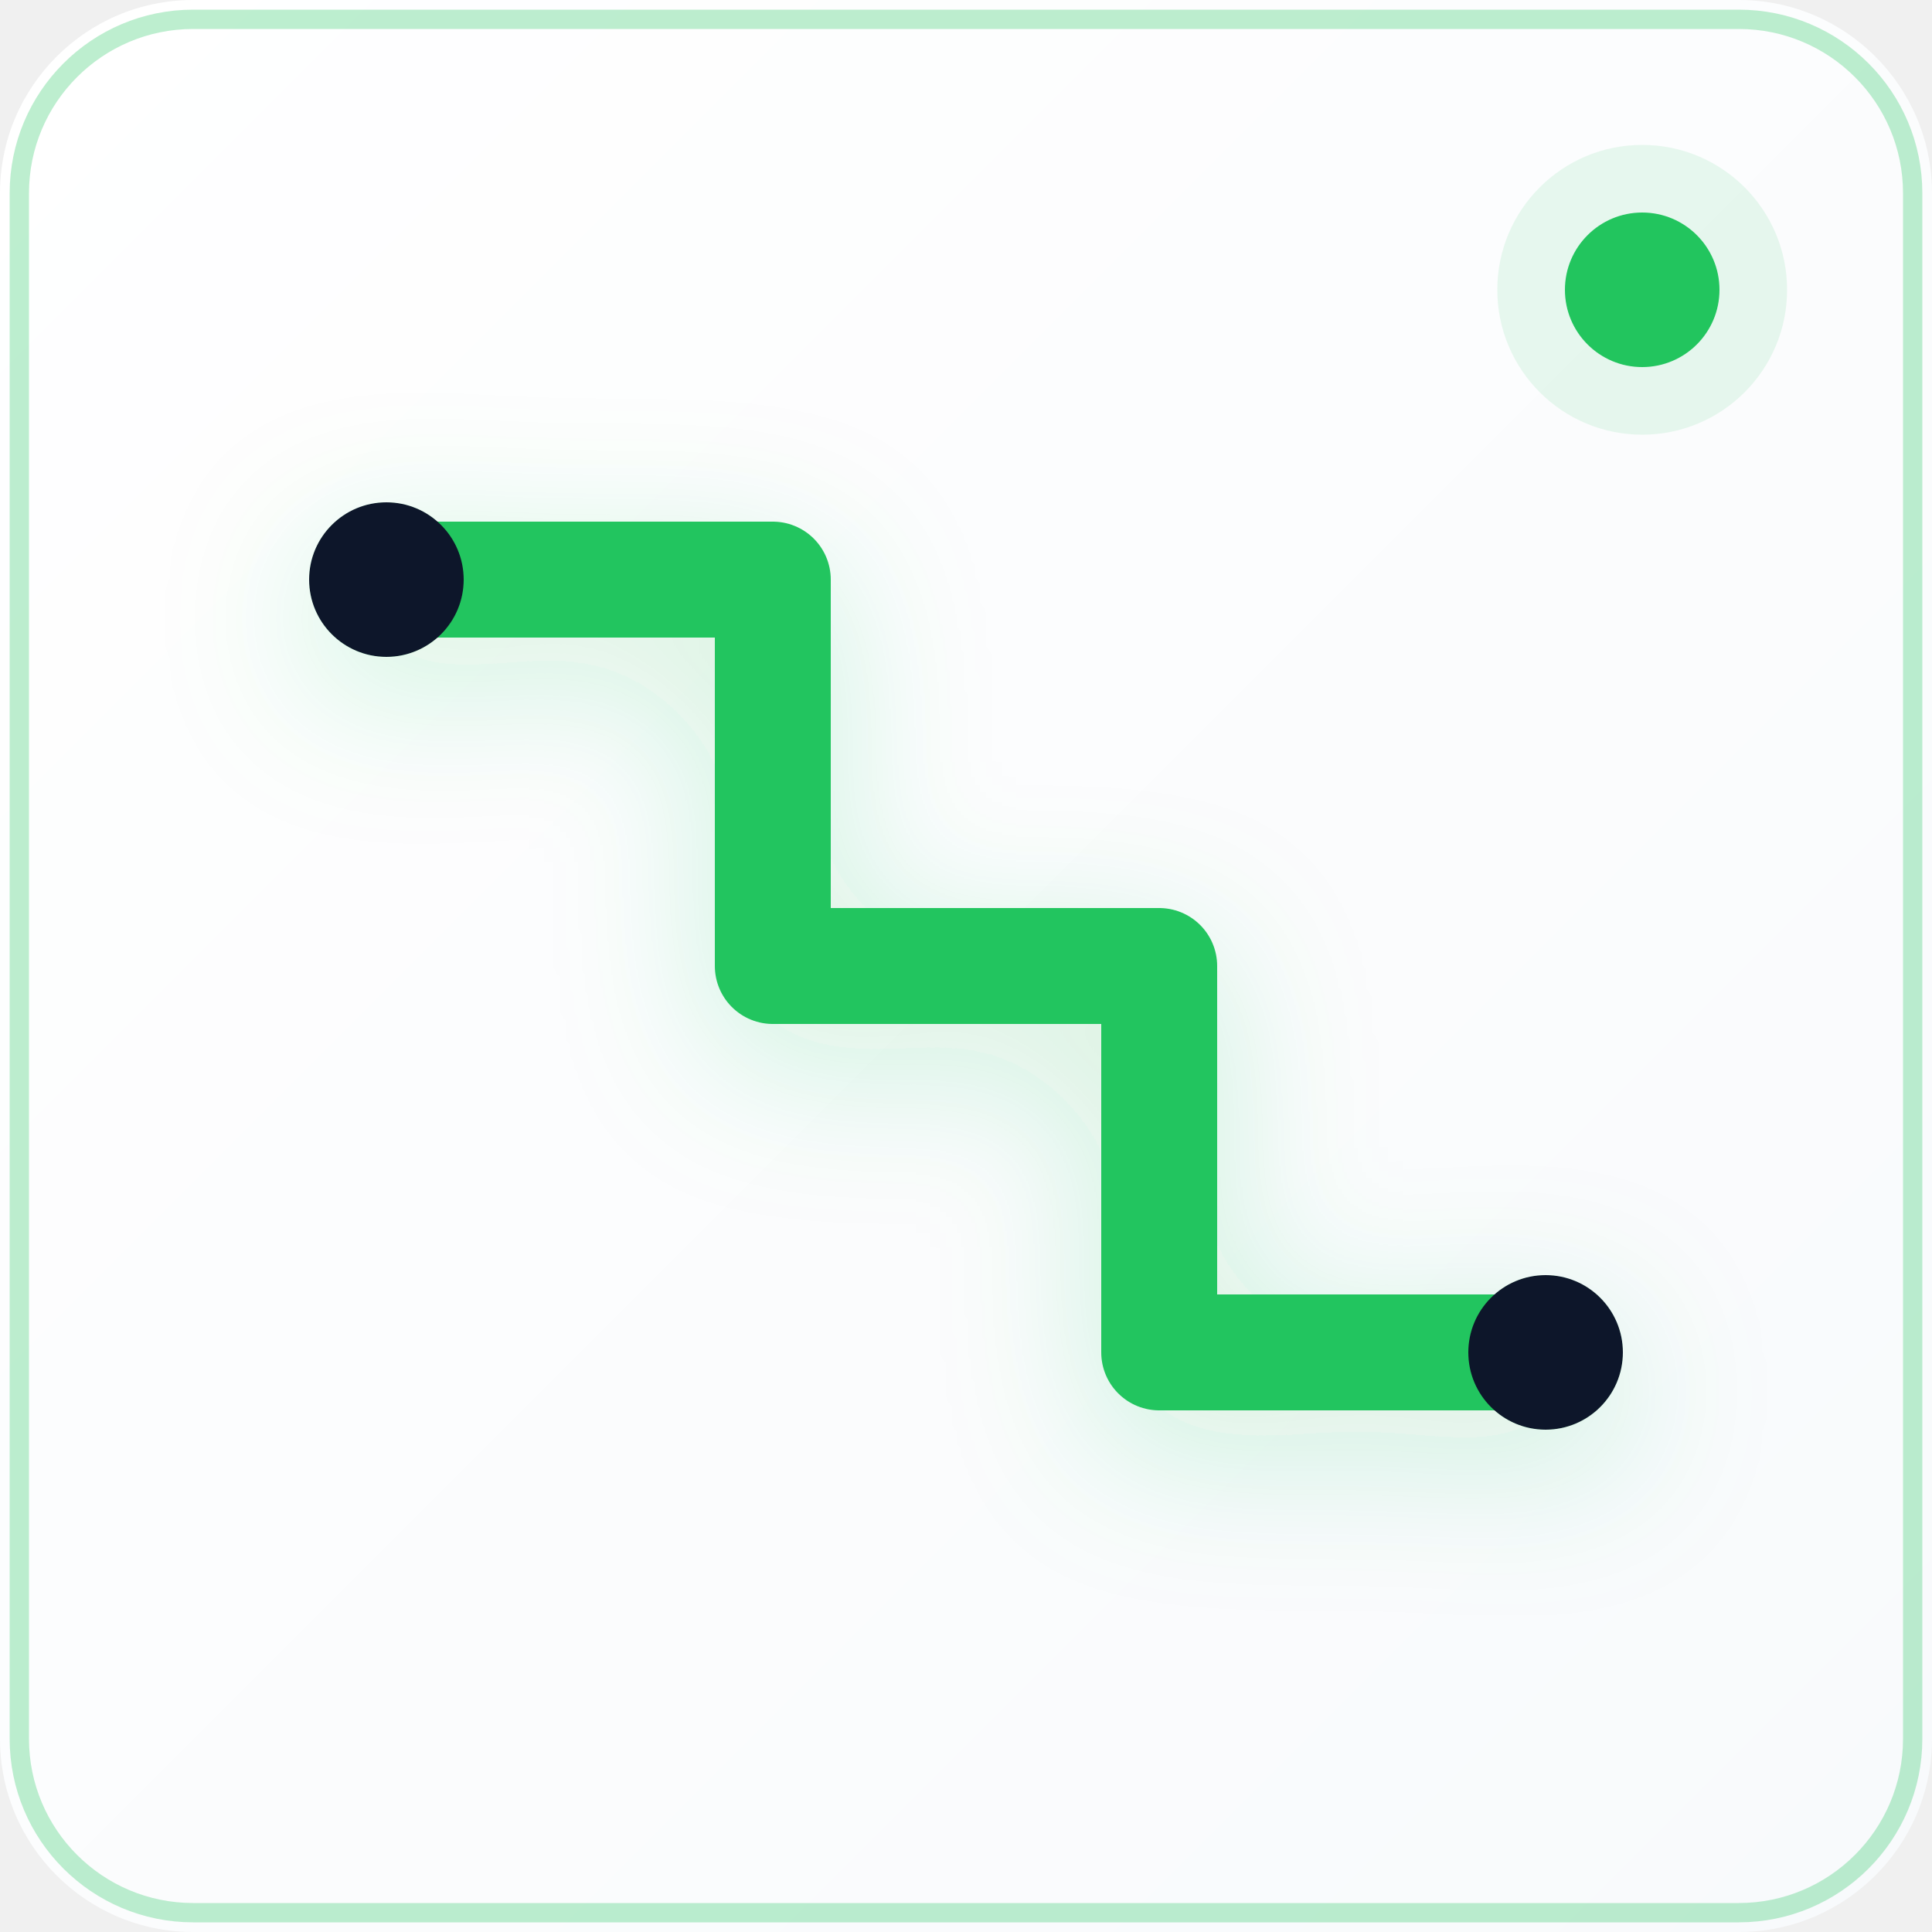
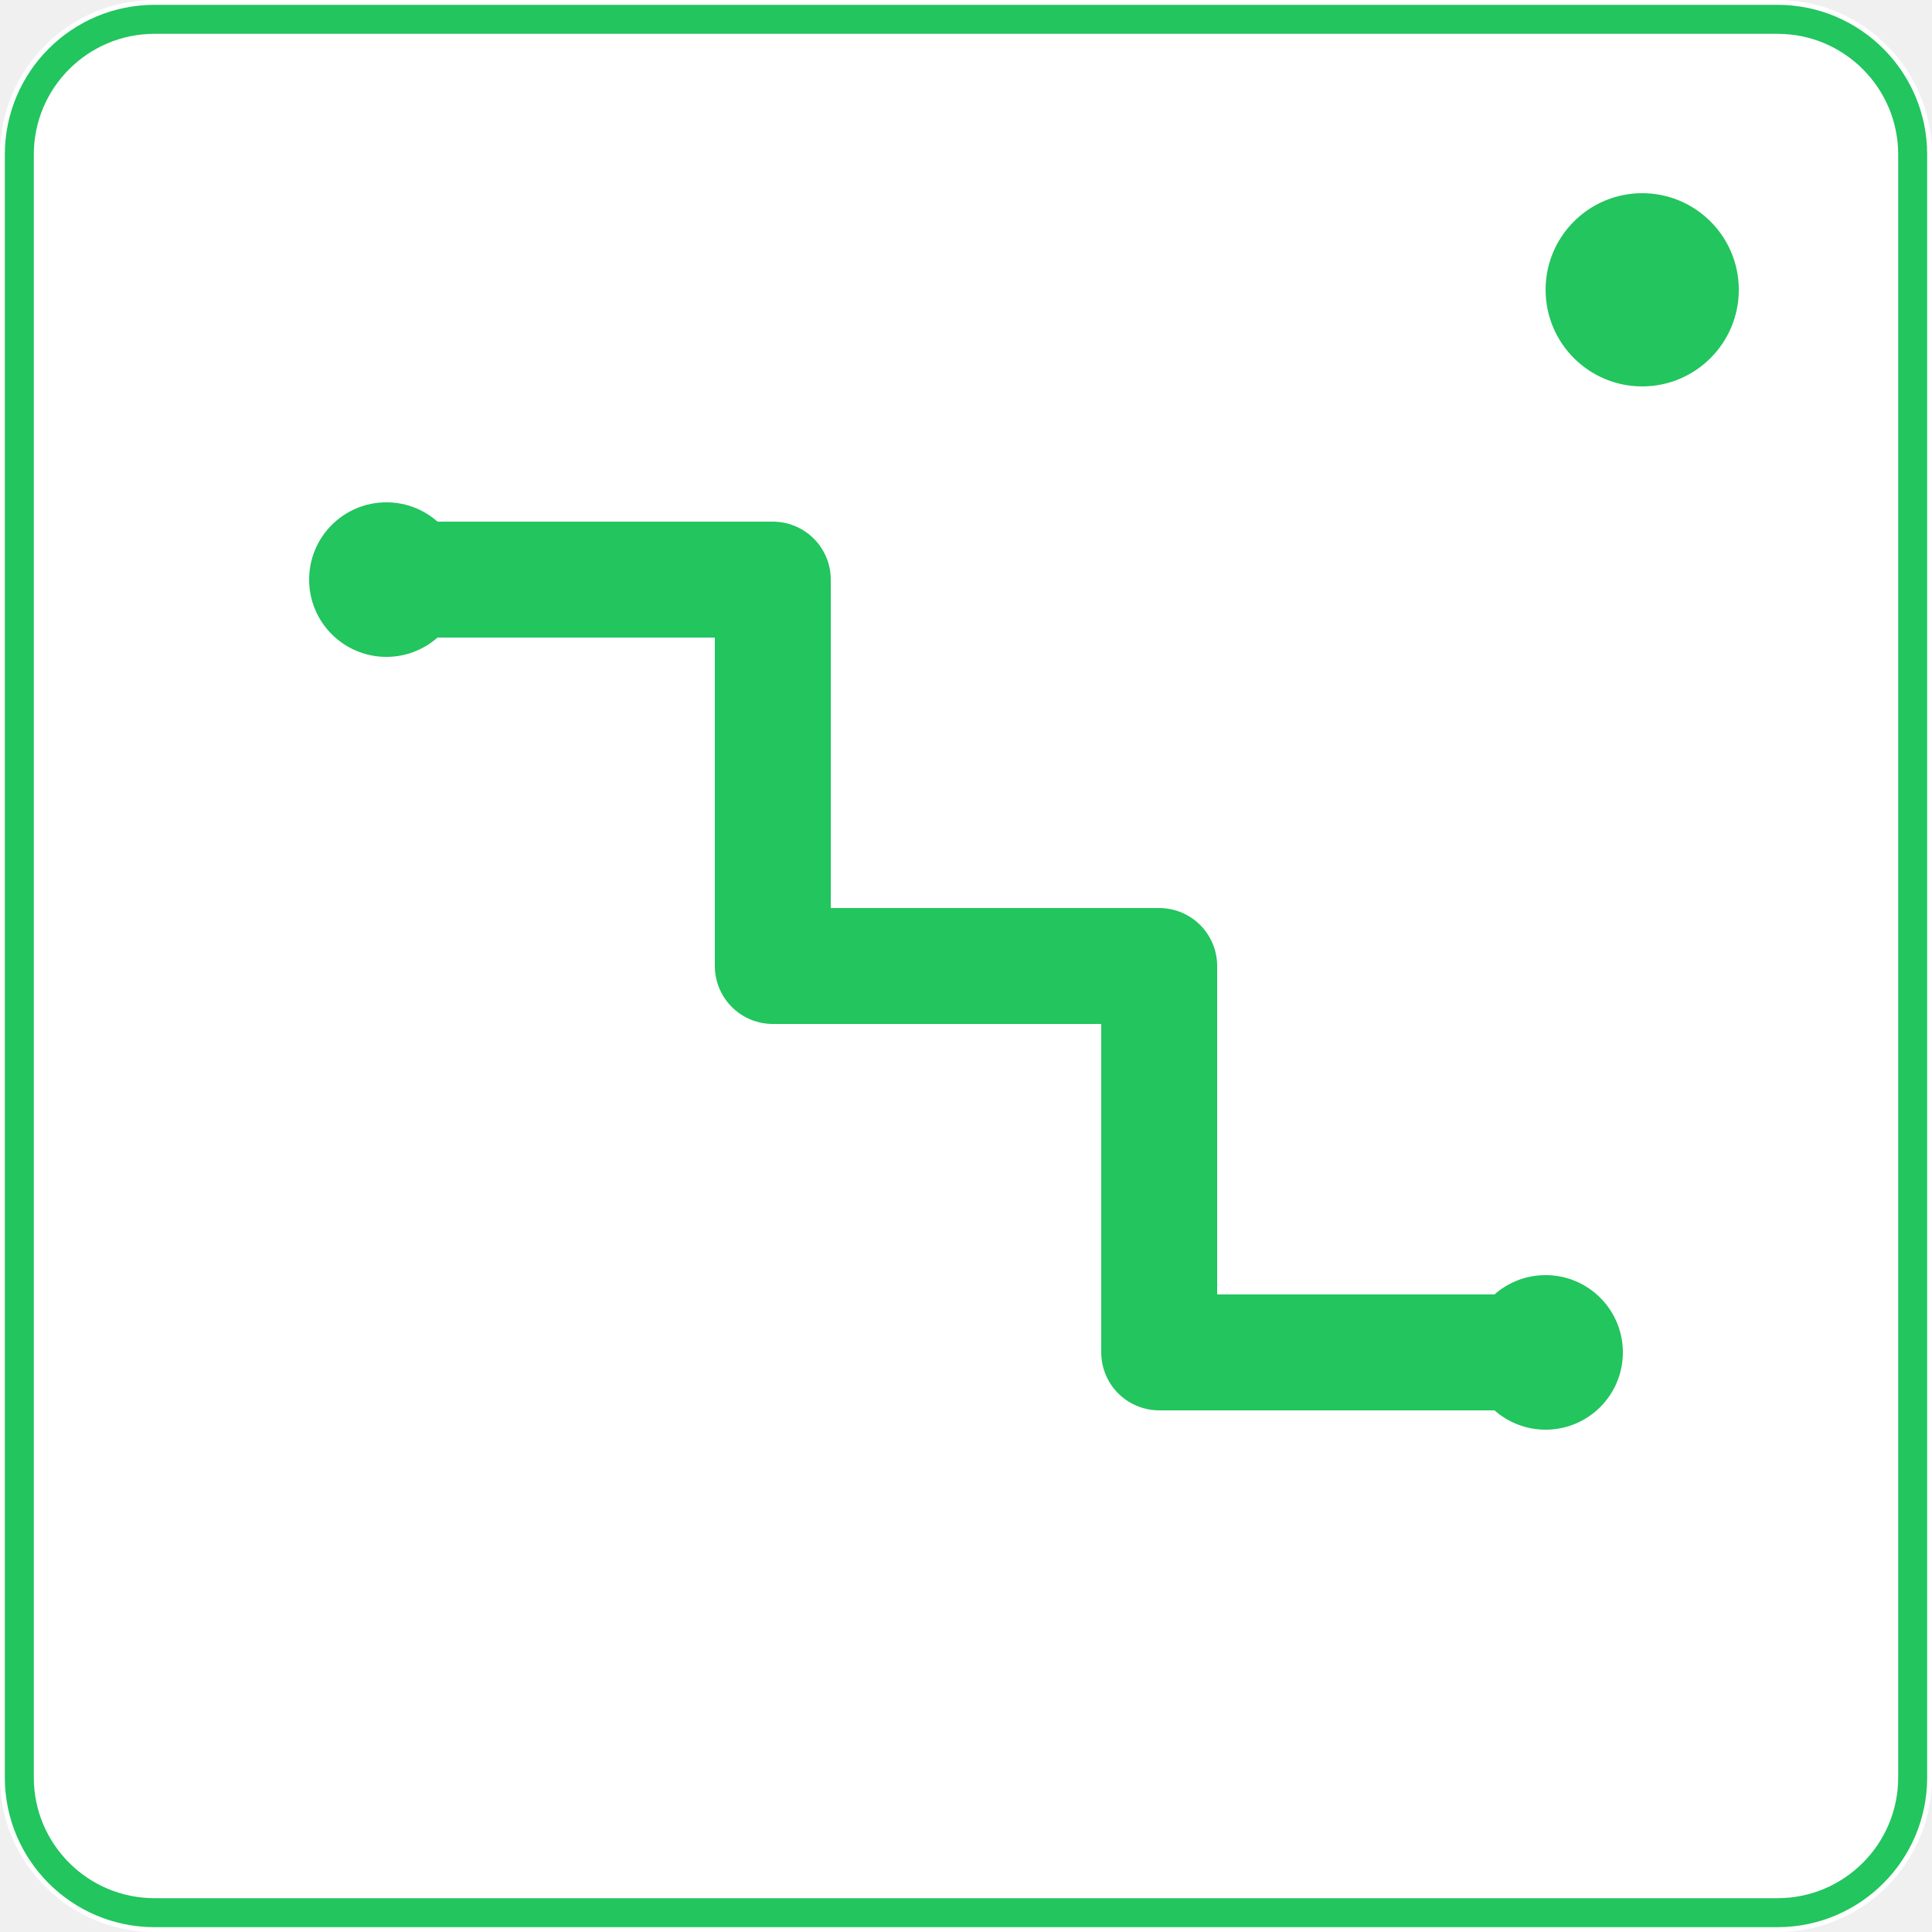
<svg xmlns="http://www.w3.org/2000/svg" viewBox="0 0 200 200">
-   <defs>
-     <linearGradient id="bgGrad" x1="0%" y1="0%" x2="100%" y2="100%">
-       <stop offset="0%" style="stop-color:#FFFFFF;stop-opacity:1" />
-       <stop offset="100%" style="stop-color:#F8FAFC;stop-opacity:1" />
-     </linearGradient>
-     <filter id="glow">
-       <feGaussianBlur stdDeviation="2" result="coloredBlur" />
-       <feMerge>
-         <feMergeNode in="coloredBlur" />
-         <feMergeNode in="SourceGraphic" />
-       </feMerge>
-     </filter>
-     <filter id="shadow" x="-20%" y="-20%" width="140%" height="140%">
-       <feDropShadow dx="0" dy="4" stdDeviation="8" flood-color="#22C55E" flood-opacity="0.2" />
-     </filter>
-   </defs>
-   <rect width="200" height="200" fill="url(#bgGrad)" rx="20" />
-   <rect x="2" y="2" width="196" height="196" fill="none" stroke="#22C55E" stroke-width="2" rx="18" opacity="0.3" />
-   <g transform="translate(100, 100)" filter="url(#shadow)">
+   <rect width="200" height="200" fill="#FFFFFF" rx="16" />
+   <rect x="2" y="2" width="196" height="196" fill="none" stroke="#22C55E" stroke-width="3" rx="14" />
+   <g transform="translate(100, 100)">
    <path d="M-60 -40 L-20 -40 L-20 0 L20 0 L20 40 L60 40" stroke="#22C55E" stroke-width="12" fill="none" stroke-linecap="round" stroke-linejoin="round" />
-     <circle cx="-60" cy="-40" r="8" fill="#0F172A" />
-     <circle cx="60" cy="40" r="8" fill="#0F172A" />
+     <circle cx="-60" cy="-40" r="8" fill="#22C55E" />
+     <circle cx="60" cy="40" r="8" fill="#22C55E" />
  </g>
-   <circle cx="170" cy="30" r="15" fill="#22C55E" opacity="0.1" />
-   <circle cx="170" cy="30" r="8" fill="#22C55E" />
+   <circle cx="170" cy="30" r="10" fill="#22C55E" />
</svg>
